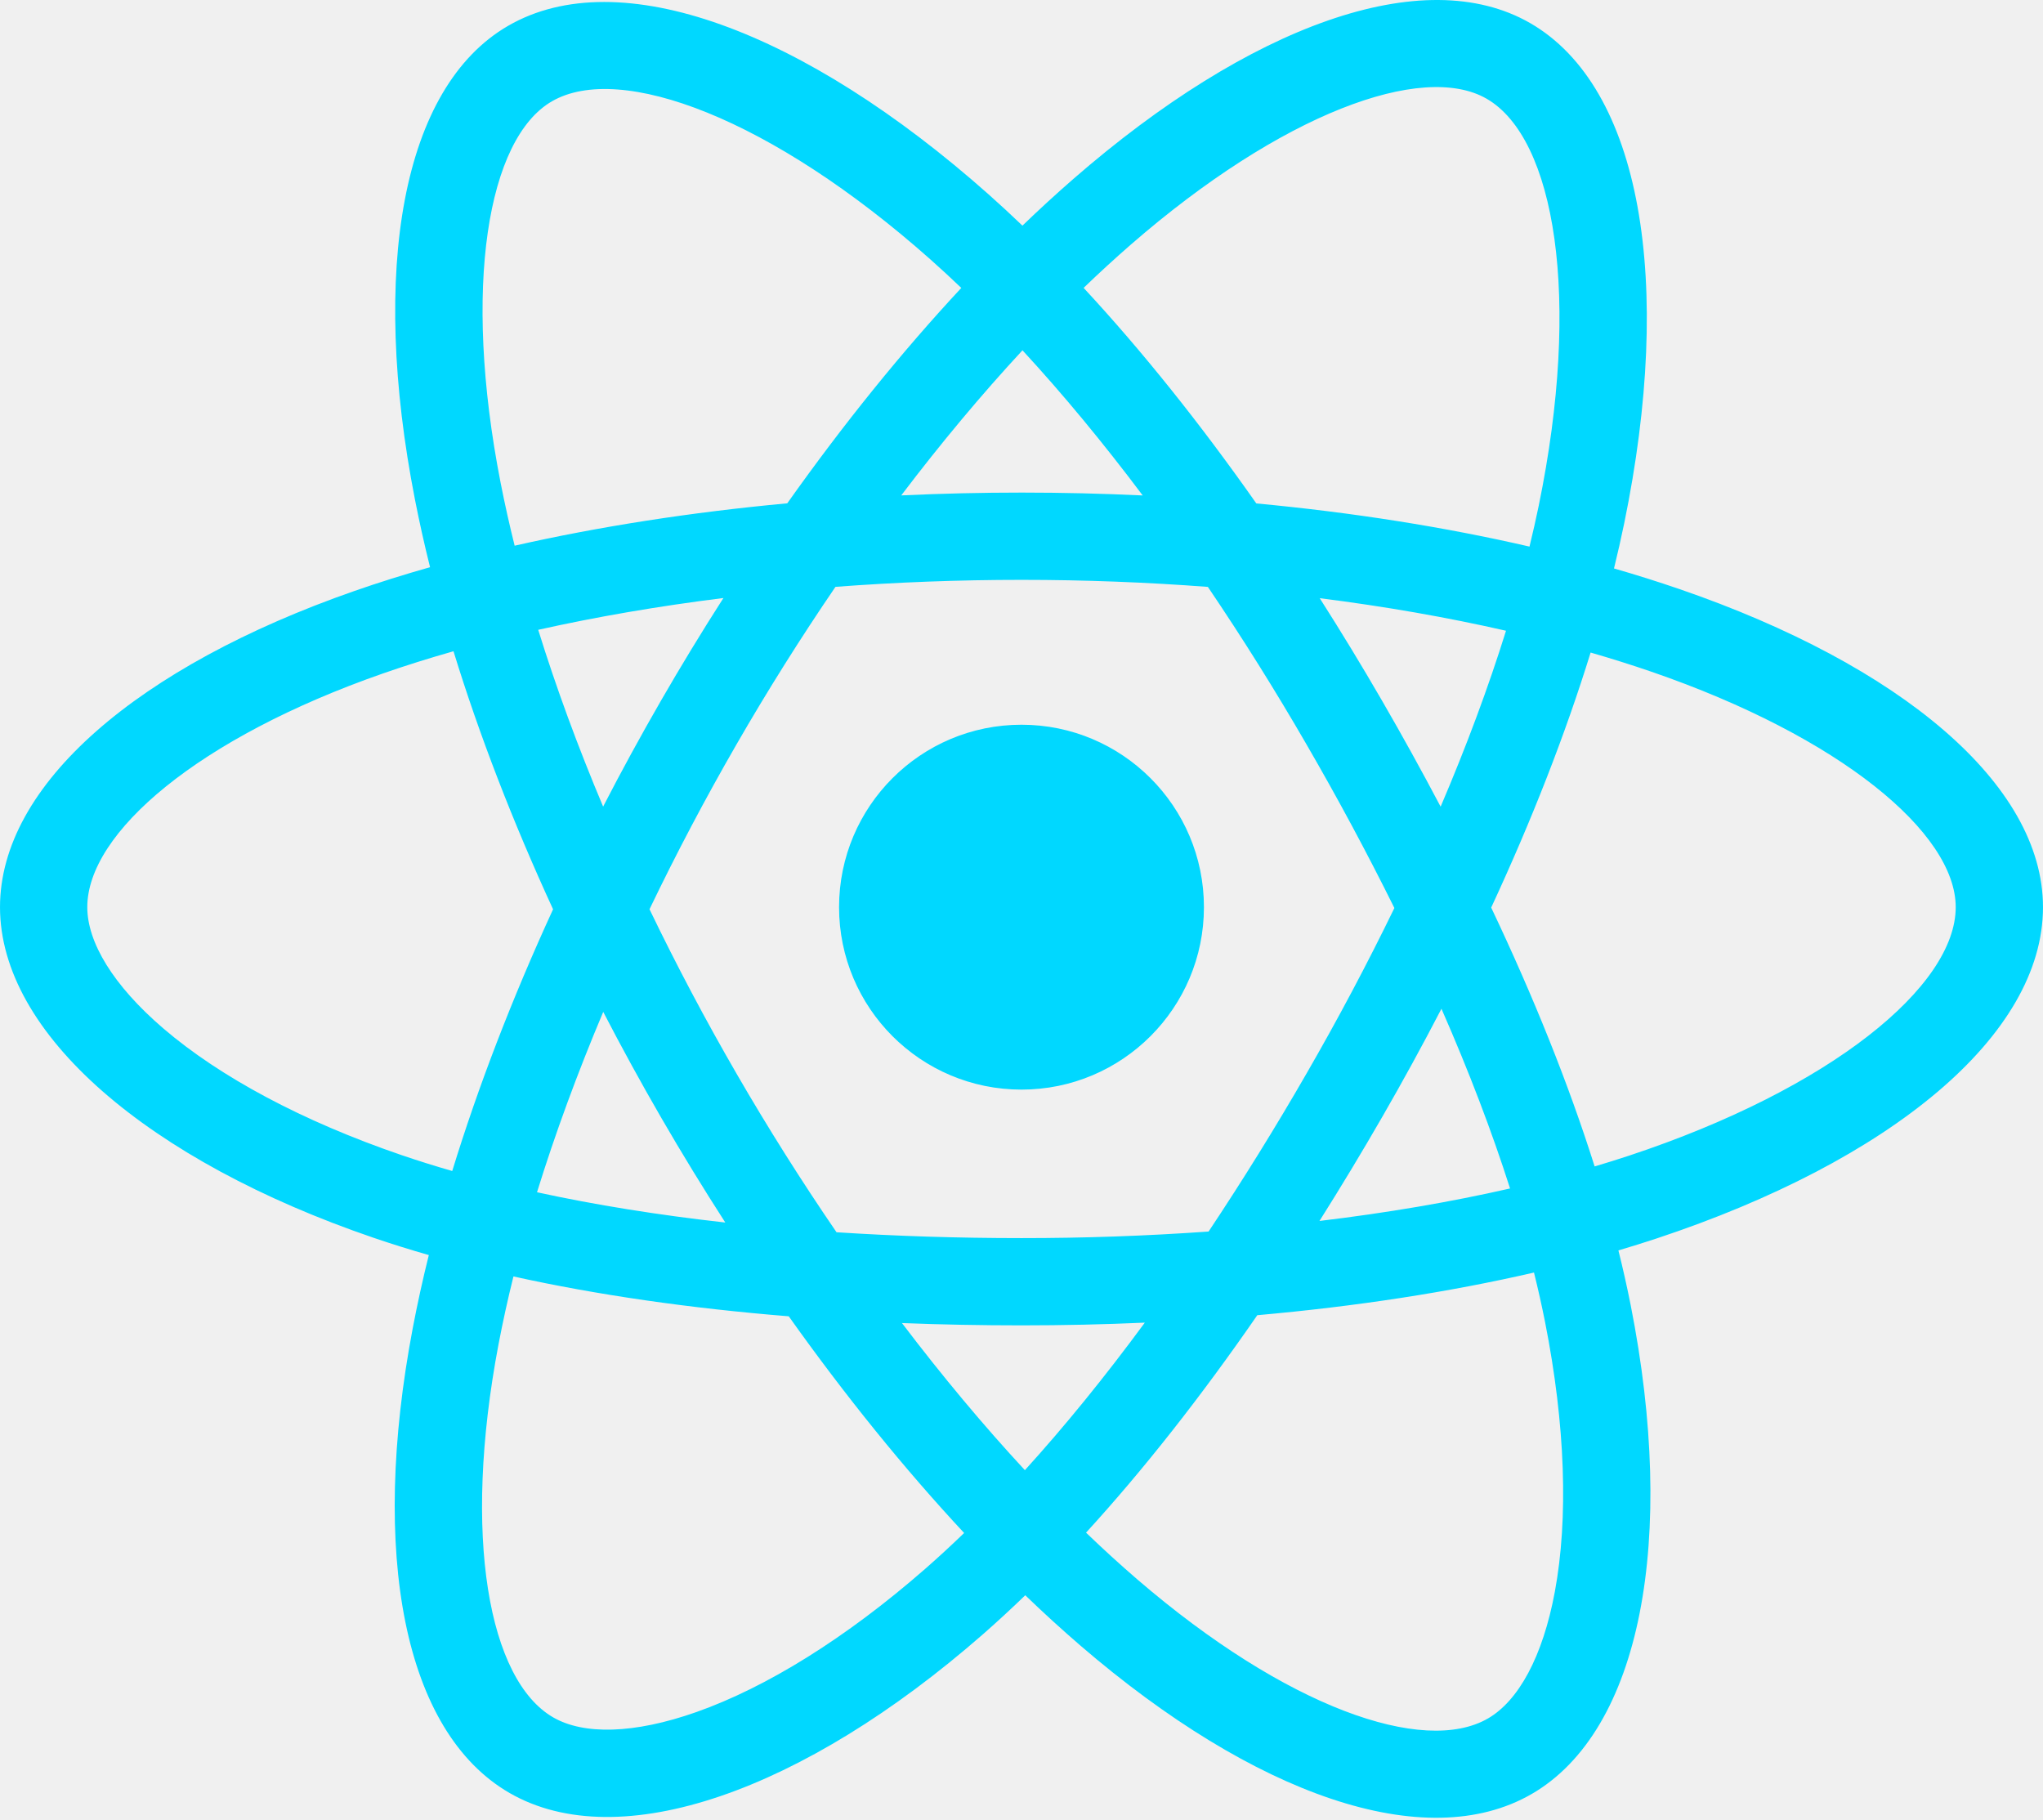
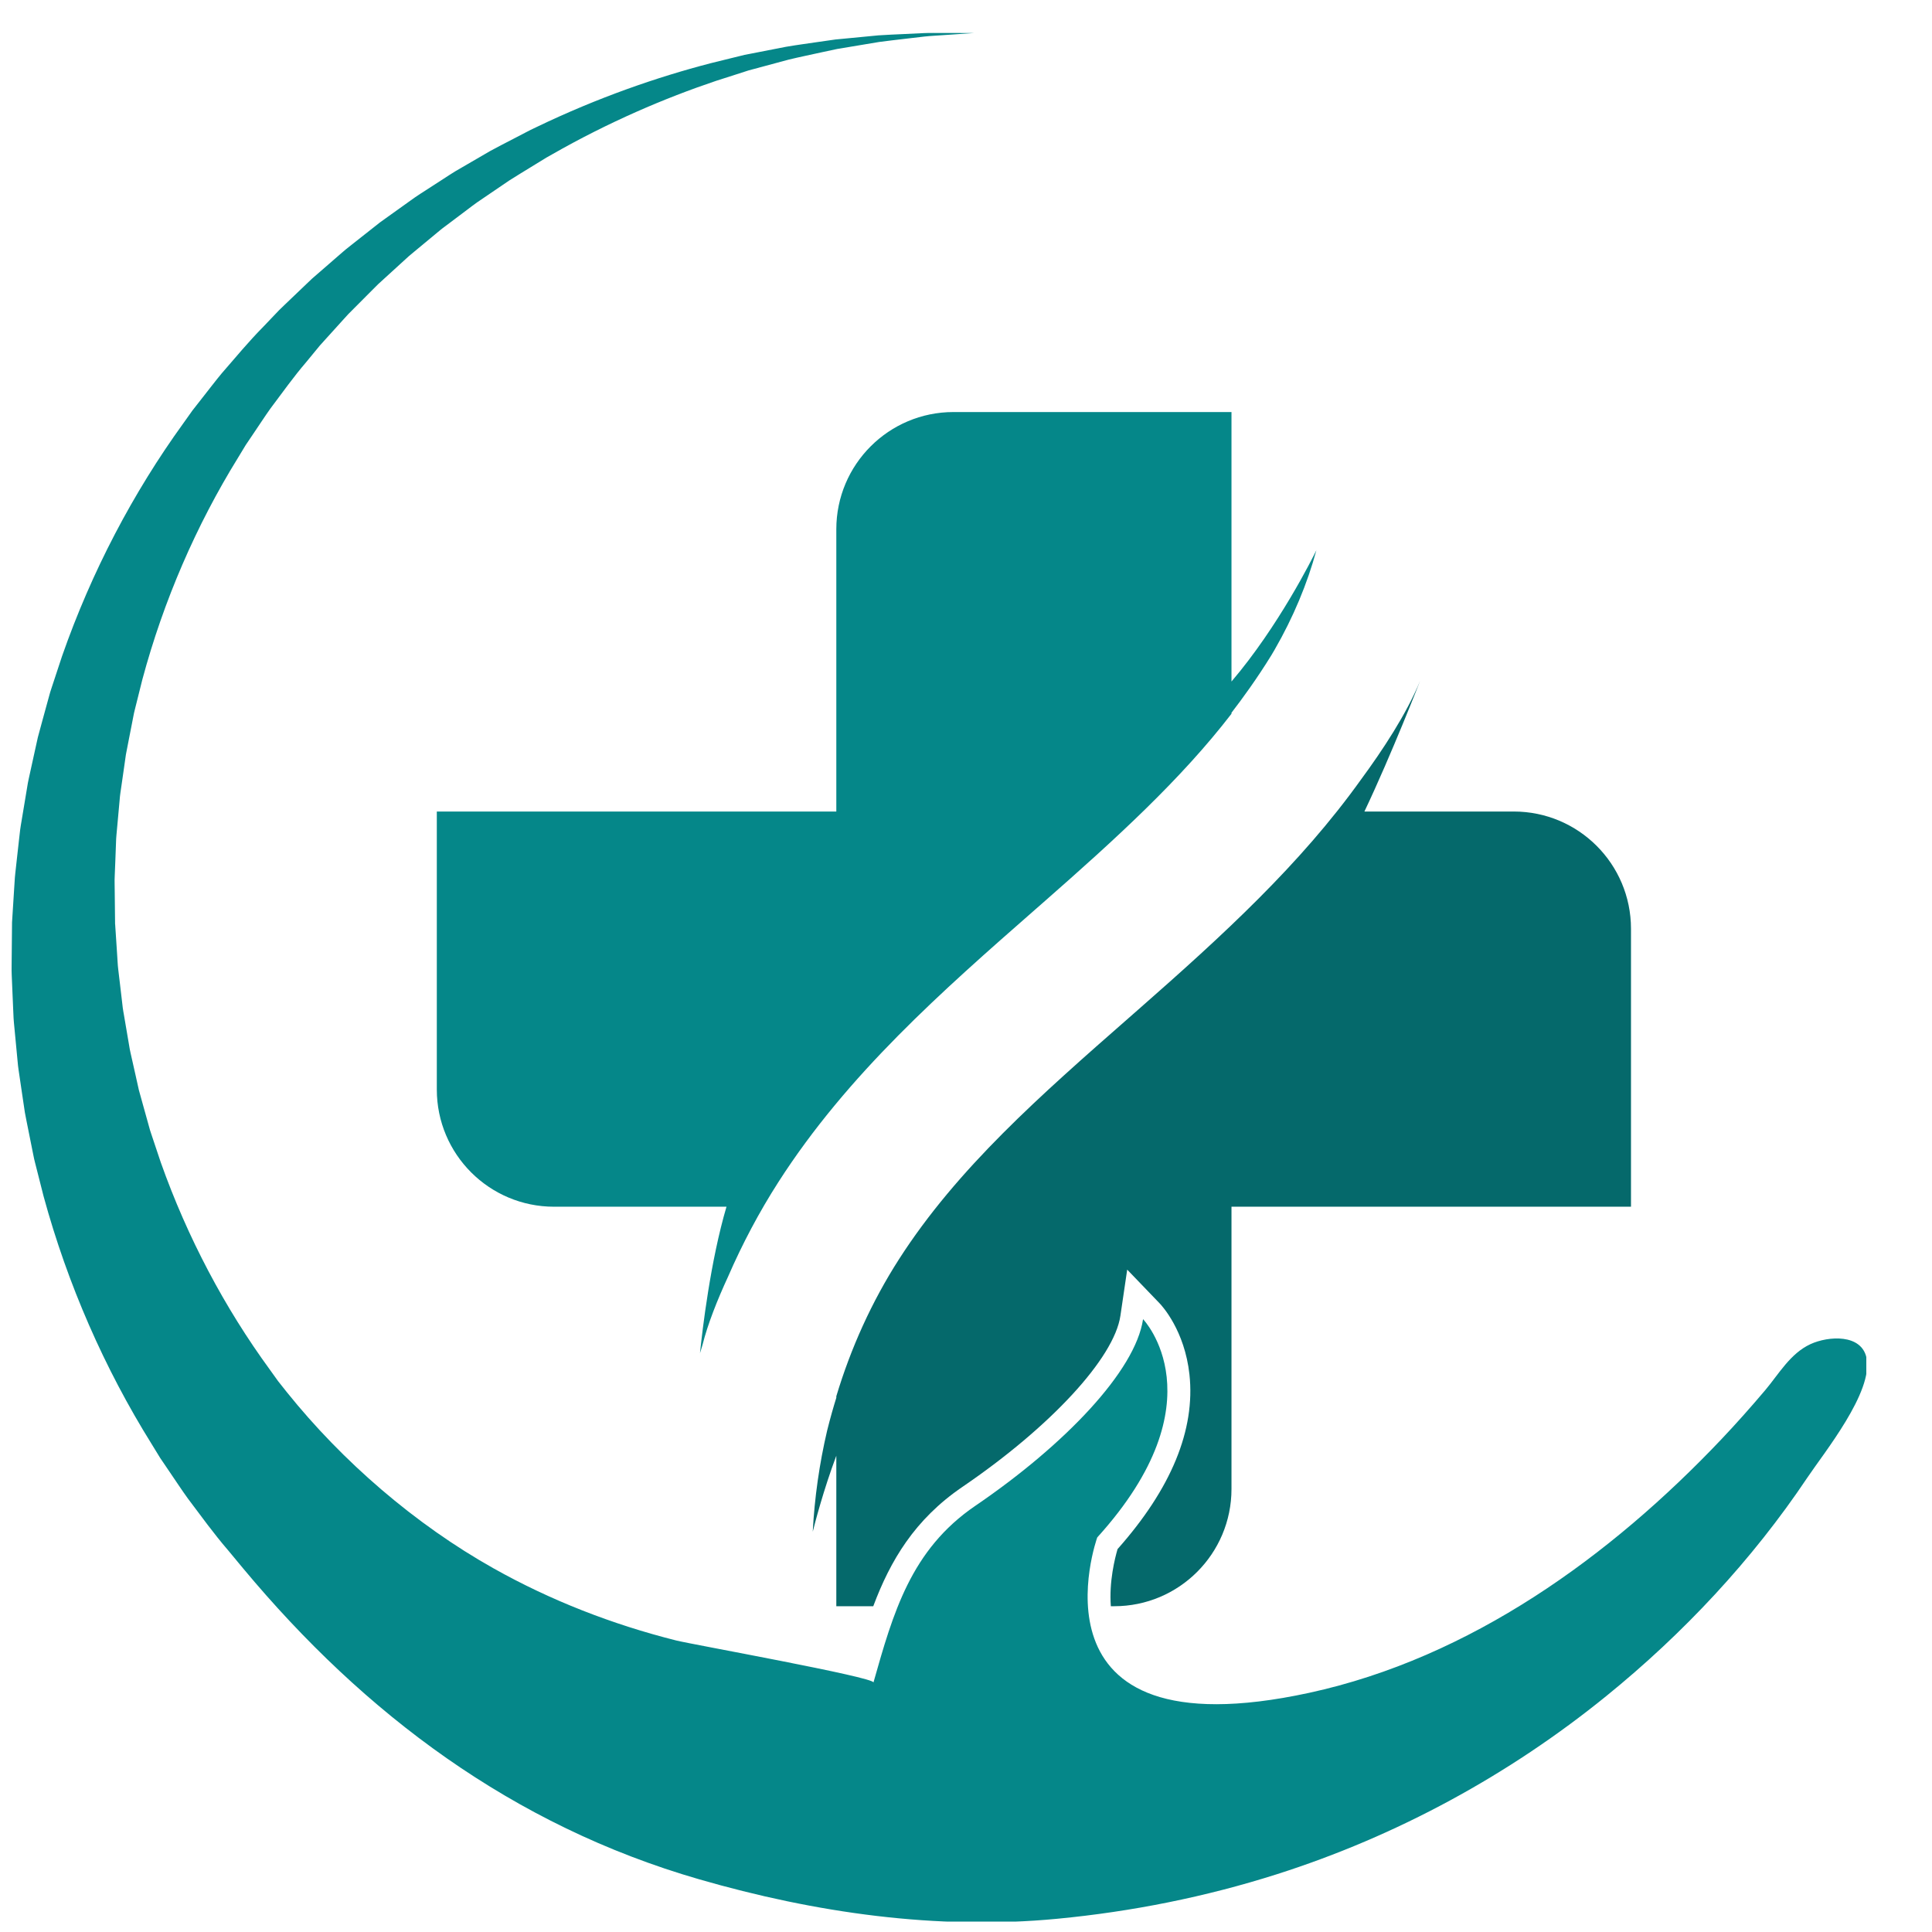
- <svg xmlns="http://www.w3.org/2000/svg" aria-hidden="true" role="img" class="iconify iconify--logos" width="35.93" height="32" preserveAspectRatio="xMidYMid meet" viewBox="0 0 256 228">
-   <path fill="#00D8FF" d="M210.483 73.824a171.49 171.49 0 0 0-8.24-2.597c.465-1.9.893-3.777 1.273-5.621c6.238-30.281 2.16-54.676-11.769-62.708c-13.355-7.7-35.196.329-57.254 19.526a171.23 171.23 0 0 0-6.375 5.848a155.866 155.866 0 0 0-4.241-3.917C100.759 3.829 77.587-4.822 63.673 3.233C50.33 10.957 46.379 33.89 51.995 62.588a170.974 170.974 0 0 0 1.892 8.48c-3.28.932-6.445 1.924-9.474 2.98C17.309 83.498 0 98.307 0 113.668c0 15.865 18.582 31.778 46.812 41.427a145.52 145.52 0 0 0 6.921 2.165a167.467 167.467 0 0 0-2.01 9.138c-5.354 28.2-1.173 50.591 12.134 58.266c13.744 7.926 36.812-.22 59.273-19.855a145.567 145.567 0 0 0 5.342-4.923a168.064 168.064 0 0 0 6.92 6.314c21.758 18.722 43.246 26.282 56.54 18.586c13.731-7.949 18.194-32.003 12.4-61.268a145.016 145.016 0 0 0-1.535-6.842c1.62-.48 3.21-.974 4.76-1.488c29.348-9.723 48.443-25.443 48.443-41.52c0-15.417-17.868-30.326-45.517-39.844Zm-6.365 70.984c-1.4.463-2.836.91-4.3 1.345c-3.24-10.257-7.612-21.163-12.963-32.432c5.106-11 9.31-21.767 12.459-31.957c2.619.758 5.16 1.557 7.61 2.4c23.69 8.156 38.14 20.213 38.14 29.504c0 9.896-15.606 22.743-40.946 31.14Zm-10.514 20.834c2.562 12.94 2.927 24.64 1.23 33.787c-1.524 8.219-4.59 13.698-8.382 15.893c-8.067 4.67-25.32-1.4-43.927-17.412a156.726 156.726 0 0 1-6.437-5.87c7.214-7.889 14.423-17.06 21.459-27.246c12.376-1.098 24.068-2.894 34.671-5.345a134.17 134.17 0 0 1 1.386 6.193ZM87.276 214.515c-7.882 2.783-14.16 2.863-17.955.675c-8.075-4.657-11.432-22.636-6.853-46.752a156.923 156.923 0 0 1 1.869-8.499c10.486 2.32 22.093 3.988 34.498 4.994c7.084 9.967 14.501 19.128 21.976 27.15a134.668 134.668 0 0 1-4.877 4.492c-9.933 8.682-19.886 14.842-28.658 17.94ZM50.35 144.747c-12.483-4.267-22.792-9.812-29.858-15.863c-6.35-5.437-9.555-10.836-9.555-15.216c0-9.322 13.897-21.212 37.076-29.293c2.813-.98 5.757-1.905 8.812-2.773c3.204 10.42 7.406 21.315 12.477 32.332c-5.137 11.18-9.399 22.249-12.634 32.792a134.718 134.718 0 0 1-6.318-1.979Zm12.378-84.26c-4.811-24.587-1.616-43.134 6.425-47.789c8.564-4.958 27.502 2.111 47.463 19.835a144.318 144.318 0 0 1 3.841 3.545c-7.438 7.987-14.787 17.08-21.808 26.988c-12.04 1.116-23.565 2.908-34.161 5.309a160.342 160.342 0 0 1-1.76-7.887Zm110.427 27.268a347.8 347.8 0 0 0-7.785-12.803c8.168 1.033 15.994 2.404 23.343 4.08c-2.206 7.072-4.956 14.465-8.193 22.045a381.151 381.151 0 0 0-7.365-13.322Zm-45.032-43.861c5.044 5.465 10.096 11.566 15.065 18.186a322.04 322.04 0 0 0-30.257-.006c4.974-6.559 10.069-12.652 15.192-18.18ZM82.802 87.83a323.167 323.167 0 0 0-7.227 13.238c-3.184-7.553-5.909-14.98-8.134-22.152c7.304-1.634 15.093-2.97 23.209-3.984a321.524 321.524 0 0 0-7.848 12.897Zm8.081 65.352c-8.385-.936-16.291-2.203-23.593-3.793c2.26-7.3 5.045-14.885 8.298-22.6a321.187 321.187 0 0 0 7.257 13.246c2.594 4.48 5.28 8.868 8.038 13.147Zm37.542 31.03c-5.184-5.592-10.354-11.779-15.403-18.433c4.902.192 9.899.29 14.978.29c5.218 0 10.376-.117 15.453-.343c-4.985 6.774-10.018 12.97-15.028 18.486Zm52.198-57.817c3.422 7.8 6.306 15.345 8.596 22.52c-7.422 1.694-15.436 3.058-23.88 4.071a382.417 382.417 0 0 0 7.859-13.026a347.403 347.403 0 0 0 7.425-13.565Zm-16.898 8.101a358.557 358.557 0 0 1-12.281 19.815a329.4 329.4 0 0 1-23.444.823c-7.967 0-15.716-.248-23.178-.732a310.202 310.202 0 0 1-12.513-19.846h.001a307.41 307.41 0 0 1-10.923-20.627a310.278 310.278 0 0 1 10.89-20.637l-.001.001a307.318 307.318 0 0 1 12.413-19.761c7.613-.576 15.42-.876 23.31-.876H128c7.926 0 15.743.303 23.354.883a329.357 329.357 0 0 1 12.335 19.695a358.489 358.489 0 0 1 11.036 20.54a329.472 329.472 0 0 1-11 20.722Zm22.56-122.124c8.572 4.944 11.906 24.881 6.52 51.026c-.344 1.668-.73 3.367-1.15 5.09c-10.622-2.452-22.155-4.275-34.23-5.408c-7.034-10.017-14.323-19.124-21.64-27.008a160.789 160.789 0 0 1 5.888-5.4c18.9-16.447 36.564-22.941 44.612-18.3ZM128 90.808c12.625 0 22.86 10.235 22.86 22.86s-10.235 22.86-22.86 22.86s-22.86-10.235-22.86-22.86s10.235-22.86 22.86-22.86Z" />
+ <svg xmlns="http://www.w3.org/2000/svg" width="500" zoomAndPan="magnify" viewBox="0 0 375 375" height="500" preserveAspectRatio="xMidYMid meet" version="1.0">
+   <defs>
+     <clipPath id="4bee0fadd8">
+       <path d="M 2.25 6.395 L 362.25 6.395 L 362.25 372.977 L 2.25 372.977 Z M 2.25 6.395 " clip-rule="nonzero" />
+     </clipPath>
+   </defs>
+   <rect x="-37.5" width="450" fill="#ffffff" y="-37.5" height="450" fill-opacity="1" />
+   <rect x="-37.5" width="450" fill="#ffffff" y="-37.5" height="450" fill-opacity="1" />
+   <path fill="#058789" d="M 135.867 262.652 C 136.023 262.137 136.176 261.617 136.34 261.105 C 137.359 257.031 139.215 252.348 141.324 247.781 C 144.09 241.422 147.34 235.281 151.086 229.438 C 164.547 208.441 183 192.266 200.844 176.617 L 202.57 175.105 C 216.555 162.836 229.195 151.316 239.031 138.539 L 239.031 138.344 C 241.145 135.605 244.008 131.672 246.777 127.172 C 246.977 126.832 247.18 126.496 247.379 126.152 C 251.039 119.809 253.754 113.273 255.508 106.805 C 254.738 108.371 248.191 121.535 239.031 132.285 L 239.031 79.977 L 185.078 79.977 C 172.512 79.977 162.328 90.164 162.328 102.73 L 162.328 157.516 L 84.785 157.516 L 84.785 211.469 C 84.785 224.035 94.973 234.223 107.539 234.223 L 141.012 234.223 C 137.898 244.746 136.324 258.199 135.867 262.652 " fill-opacity="1" fill-rule="nonzero" />
+   <path fill="#05696b" d="M 162.328 271.012 L 162.328 271.301 C 161.797 272.996 161.172 275.172 160.547 277.676 C 159.039 284.117 158.102 290.699 157.754 297.309 C 158.137 295.766 159.812 289.27 162.328 282.555 L 162.328 311.766 L 169.5 311.766 C 172.801 302.945 177.527 294.922 186.809 288.602 C 203.938 276.938 216.258 263.594 217.469 255.398 L 218.789 246.434 L 225.07 252.965 C 225.566 253.48 229.945 258.254 230.871 266.789 C 232.035 277.531 227.34 288.93 216.918 300.676 C 216.402 302.434 215.25 307.004 215.613 311.766 L 216.281 311.766 C 228.844 311.766 239.031 301.578 239.031 289.012 L 239.031 234.223 L 316.574 234.223 L 316.574 180.27 C 316.574 167.703 306.387 157.516 293.82 157.516 L 264.832 157.516 C 270.117 146.387 275.637 132.164 275.637 132.164 C 273.023 138.539 268.398 145.57 264.156 151.328 C 252.402 167.754 237.48 181.445 220.895 195.996 L 219.168 197.512 C 202.02 212.547 185.82 226.75 174.48 244.438 C 169.203 252.668 165.145 261.648 162.328 271.012 " fill-opacity="1" fill-rule="nonzero" />
+   <g clip-path="url(#4bee0fadd8)">
+     <path fill="#058789" d="M 362.293 263.586 C 361.32 258.875 354.895 259.293 351.406 260.898 C 347.48 262.711 345.266 266.707 342.617 269.844 C 339.859 273.105 337.02 276.301 334.078 279.406 C 312.656 301.992 285.484 321.773 254.102 328.578 C 197.781 340.785 212.973 298.418 212.973 298.418 C 237.055 271.844 221.867 256.047 221.867 256.047 C 220.387 266.09 206.699 280.434 189.309 292.277 C 176.766 300.82 173.344 313.148 169.535 326.574 C 169.824 325.551 134.242 319.168 131.242 318.414 C 118.855 315.301 106.883 310.645 95.809 304.422 C 80.543 295.852 66.473 283.664 55.688 270.234 C 55.117 269.52 54.547 268.797 53.977 268.078 C 53.441 267.332 52.906 266.582 52.367 265.832 C 43.652 253.902 36.406 240.285 31.207 225.621 C 30.59 223.773 29.973 221.926 29.352 220.074 C 29.188 219.613 29.051 219.145 28.926 218.672 L 28.535 217.262 L 27.746 214.43 C 27.484 213.48 27.207 212.539 26.957 211.586 L 26.316 208.711 L 25.668 205.824 C 25.461 204.863 25.207 203.902 25.066 202.926 C 24.734 200.98 24.402 199.031 24.07 197.078 C 23.988 196.586 23.891 196.102 23.828 195.609 L 23.656 194.133 L 23.309 191.176 L 22.957 188.215 C 22.828 187.227 22.812 186.23 22.734 185.238 L 22.539 182.258 L 22.441 180.766 L 22.391 180.02 L 22.367 179.645 L 22.355 179.461 C 22.352 179.504 22.352 179.09 22.34 179.516 L 22.27 173.188 L 22.25 171.605 C 22.242 171.074 22.234 170.539 22.266 170.078 L 22.383 167.172 L 22.492 164.262 L 22.547 162.805 C 22.57 162.32 22.633 161.816 22.672 161.32 C 22.852 159.328 23.035 157.34 23.215 155.355 C 23.277 154.359 23.453 153.375 23.59 152.387 L 24.016 149.426 L 24.438 146.461 C 24.613 145.484 24.816 144.504 25.008 143.527 L 25.582 140.598 L 25.867 139.129 C 25.957 138.641 26.059 138.152 26.188 137.672 C 26.672 135.742 27.152 133.812 27.633 131.887 C 31.754 116.547 38.105 101.941 46.199 88.848 C 46.699 88.02 47.199 87.199 47.695 86.379 C 48.23 85.582 48.766 84.789 49.301 83.996 C 50.379 82.418 51.406 80.812 52.512 79.266 C 54.797 76.234 56.973 73.152 59.414 70.312 C 60.008 69.594 60.598 68.871 61.191 68.152 L 62.074 67.078 L 63.008 66.043 C 64.25 64.668 65.488 63.301 66.719 61.941 L 67.645 60.926 L 68.613 59.957 C 69.258 59.309 69.898 58.664 70.539 58.023 C 71.184 57.375 71.82 56.734 72.457 56.098 L 73.418 55.141 L 74.414 54.23 C 75.742 53.02 77.059 51.816 78.371 50.621 L 79.352 49.727 L 80.367 48.879 C 81.047 48.316 81.727 47.754 82.398 47.195 C 83.074 46.637 83.746 46.078 84.414 45.523 C 85.086 44.969 85.742 44.398 86.445 43.898 C 87.828 42.855 89.199 41.824 90.559 40.801 C 91.242 40.293 91.906 39.766 92.602 39.281 C 93.301 38.809 94 38.336 94.691 37.859 C 96.078 36.918 97.457 35.98 98.82 35.051 C 100.203 34.156 101.613 33.324 102.992 32.469 C 103.684 32.047 104.371 31.625 105.055 31.203 C 105.738 30.781 106.418 30.359 107.121 29.988 C 118.184 23.668 129.055 19.039 138.973 15.699 C 140.219 15.301 141.449 14.906 142.656 14.52 C 143.258 14.324 143.855 14.133 144.453 13.941 C 144.75 13.848 145.043 13.75 145.336 13.656 C 145.637 13.578 145.934 13.5 146.23 13.418 C 148.602 12.781 150.887 12.168 153.078 11.574 C 155.289 11.035 157.434 10.613 159.473 10.152 C 160.496 9.938 161.492 9.707 162.469 9.512 C 163.449 9.348 164.41 9.188 165.344 9.031 C 167.215 8.719 168.984 8.422 170.648 8.145 C 172.32 7.91 173.898 7.754 175.363 7.57 C 176.828 7.398 178.188 7.242 179.43 7.094 C 180.676 6.957 181.812 6.918 182.828 6.836 C 186.898 6.559 189.07 6.41 189.07 6.41 C 189.07 6.41 186.891 6.406 182.809 6.398 C 181.785 6.41 180.641 6.371 179.387 6.422 C 178.129 6.48 176.758 6.547 175.277 6.617 C 173.797 6.695 172.199 6.742 170.5 6.863 C 168.805 7.027 167.004 7.199 165.102 7.383 C 164.145 7.477 163.168 7.566 162.164 7.664 C 161.164 7.793 160.145 7.953 159.098 8.102 C 157.004 8.418 154.801 8.695 152.523 9.09 C 150.254 9.531 147.895 9.996 145.441 10.473 C 145.137 10.535 144.828 10.594 144.516 10.652 C 144.211 10.73 143.906 10.805 143.594 10.879 C 142.977 11.027 142.355 11.18 141.727 11.336 C 140.469 11.645 139.195 11.961 137.895 12.281 C 127.539 14.973 116.051 18.934 104.137 24.664 C 103.379 25 102.645 25.387 101.906 25.773 C 101.164 26.156 100.422 26.543 99.676 26.934 C 98.184 27.719 96.656 28.477 95.148 29.309 C 93.664 30.172 92.164 31.043 90.652 31.922 C 89.895 32.363 89.133 32.809 88.367 33.25 C 87.605 33.703 86.879 34.203 86.125 34.684 C 84.629 35.652 83.117 36.625 81.594 37.609 C 80.824 38.09 80.094 38.633 79.352 39.16 C 78.609 39.691 77.863 40.227 77.113 40.762 C 76.367 41.297 75.613 41.836 74.859 42.375 L 73.727 43.188 L 72.629 44.055 C 71.16 45.211 69.684 46.379 68.195 47.551 L 67.078 48.438 L 65.996 49.371 C 65.277 49.996 64.555 50.621 63.828 51.254 C 63.105 51.883 62.379 52.512 61.648 53.148 L 60.551 54.102 L 59.496 55.105 C 58.09 56.449 56.676 57.801 55.25 59.164 L 54.188 60.191 L 53.164 61.262 C 52.48 61.98 51.797 62.699 51.109 63.418 C 48.301 66.254 45.746 69.355 43.07 72.426 C 41.77 73.984 40.547 75.617 39.27 77.227 C 38.633 78.035 38 78.844 37.363 79.66 C 36.77 80.496 36.172 81.336 35.57 82.18 C 25.863 95.598 17.793 110.898 12.043 127.363 C 11.359 129.438 10.672 131.508 9.988 133.59 C 9.809 134.109 9.656 134.633 9.516 135.164 L 9.082 136.746 L 8.211 139.922 C 7.922 140.984 7.621 142.043 7.348 143.109 L 6.637 146.332 L 5.926 149.57 C 5.699 150.648 5.426 151.723 5.27 152.816 C 4.906 155 4.543 157.184 4.18 159.367 C 4.094 159.918 3.988 160.457 3.918 161.016 L 3.723 162.711 L 3.344 166.102 L 2.969 169.5 C 2.898 170.086 2.867 170.609 2.836 171.129 L 2.734 172.711 L 2.336 179.027 L 2.27 185.953 C 2.277 187.07 2.219 188.184 2.277 189.297 L 2.418 192.641 L 2.562 195.984 L 2.637 197.656 C 2.664 198.215 2.734 198.77 2.781 199.324 C 2.992 201.547 3.203 203.77 3.414 205.988 C 3.496 207.105 3.695 208.203 3.848 209.309 L 4.336 212.621 L 4.828 215.93 C 5.027 217.023 5.258 218.117 5.473 219.211 L 6.129 222.488 L 6.457 224.125 C 6.562 224.672 6.676 225.215 6.824 225.754 C 7.371 227.91 7.918 230.066 8.465 232.219 C 13.141 249.359 20.312 265.652 29.402 280.234 C 29.965 281.148 30.523 282.062 31.082 282.977 C 31.684 283.863 32.281 284.746 32.879 285.629 C 34.09 287.391 35.246 289.176 36.488 290.891 C 39.043 294.273 41.496 297.688 44.223 300.848 C 44.887 301.652 45.551 302.453 46.215 303.25 C 46.215 303.25 47.207 304.445 47.207 304.445 C 70.715 332.656 99.508 354.309 135.703 364.77 C 158.156 371.258 181.77 374.68 205.234 372.43 C 219.68 371.047 233.98 368.195 247.781 363.805 C 271.148 356.371 292.895 344.52 311.746 329.23 C 326.754 317.066 340.117 302.766 350.777 286.848 C 354.066 281.938 363.652 270.156 362.293 263.586 " fill-opacity="1" fill-rule="nonzero" />
+   </g>
</svg>
